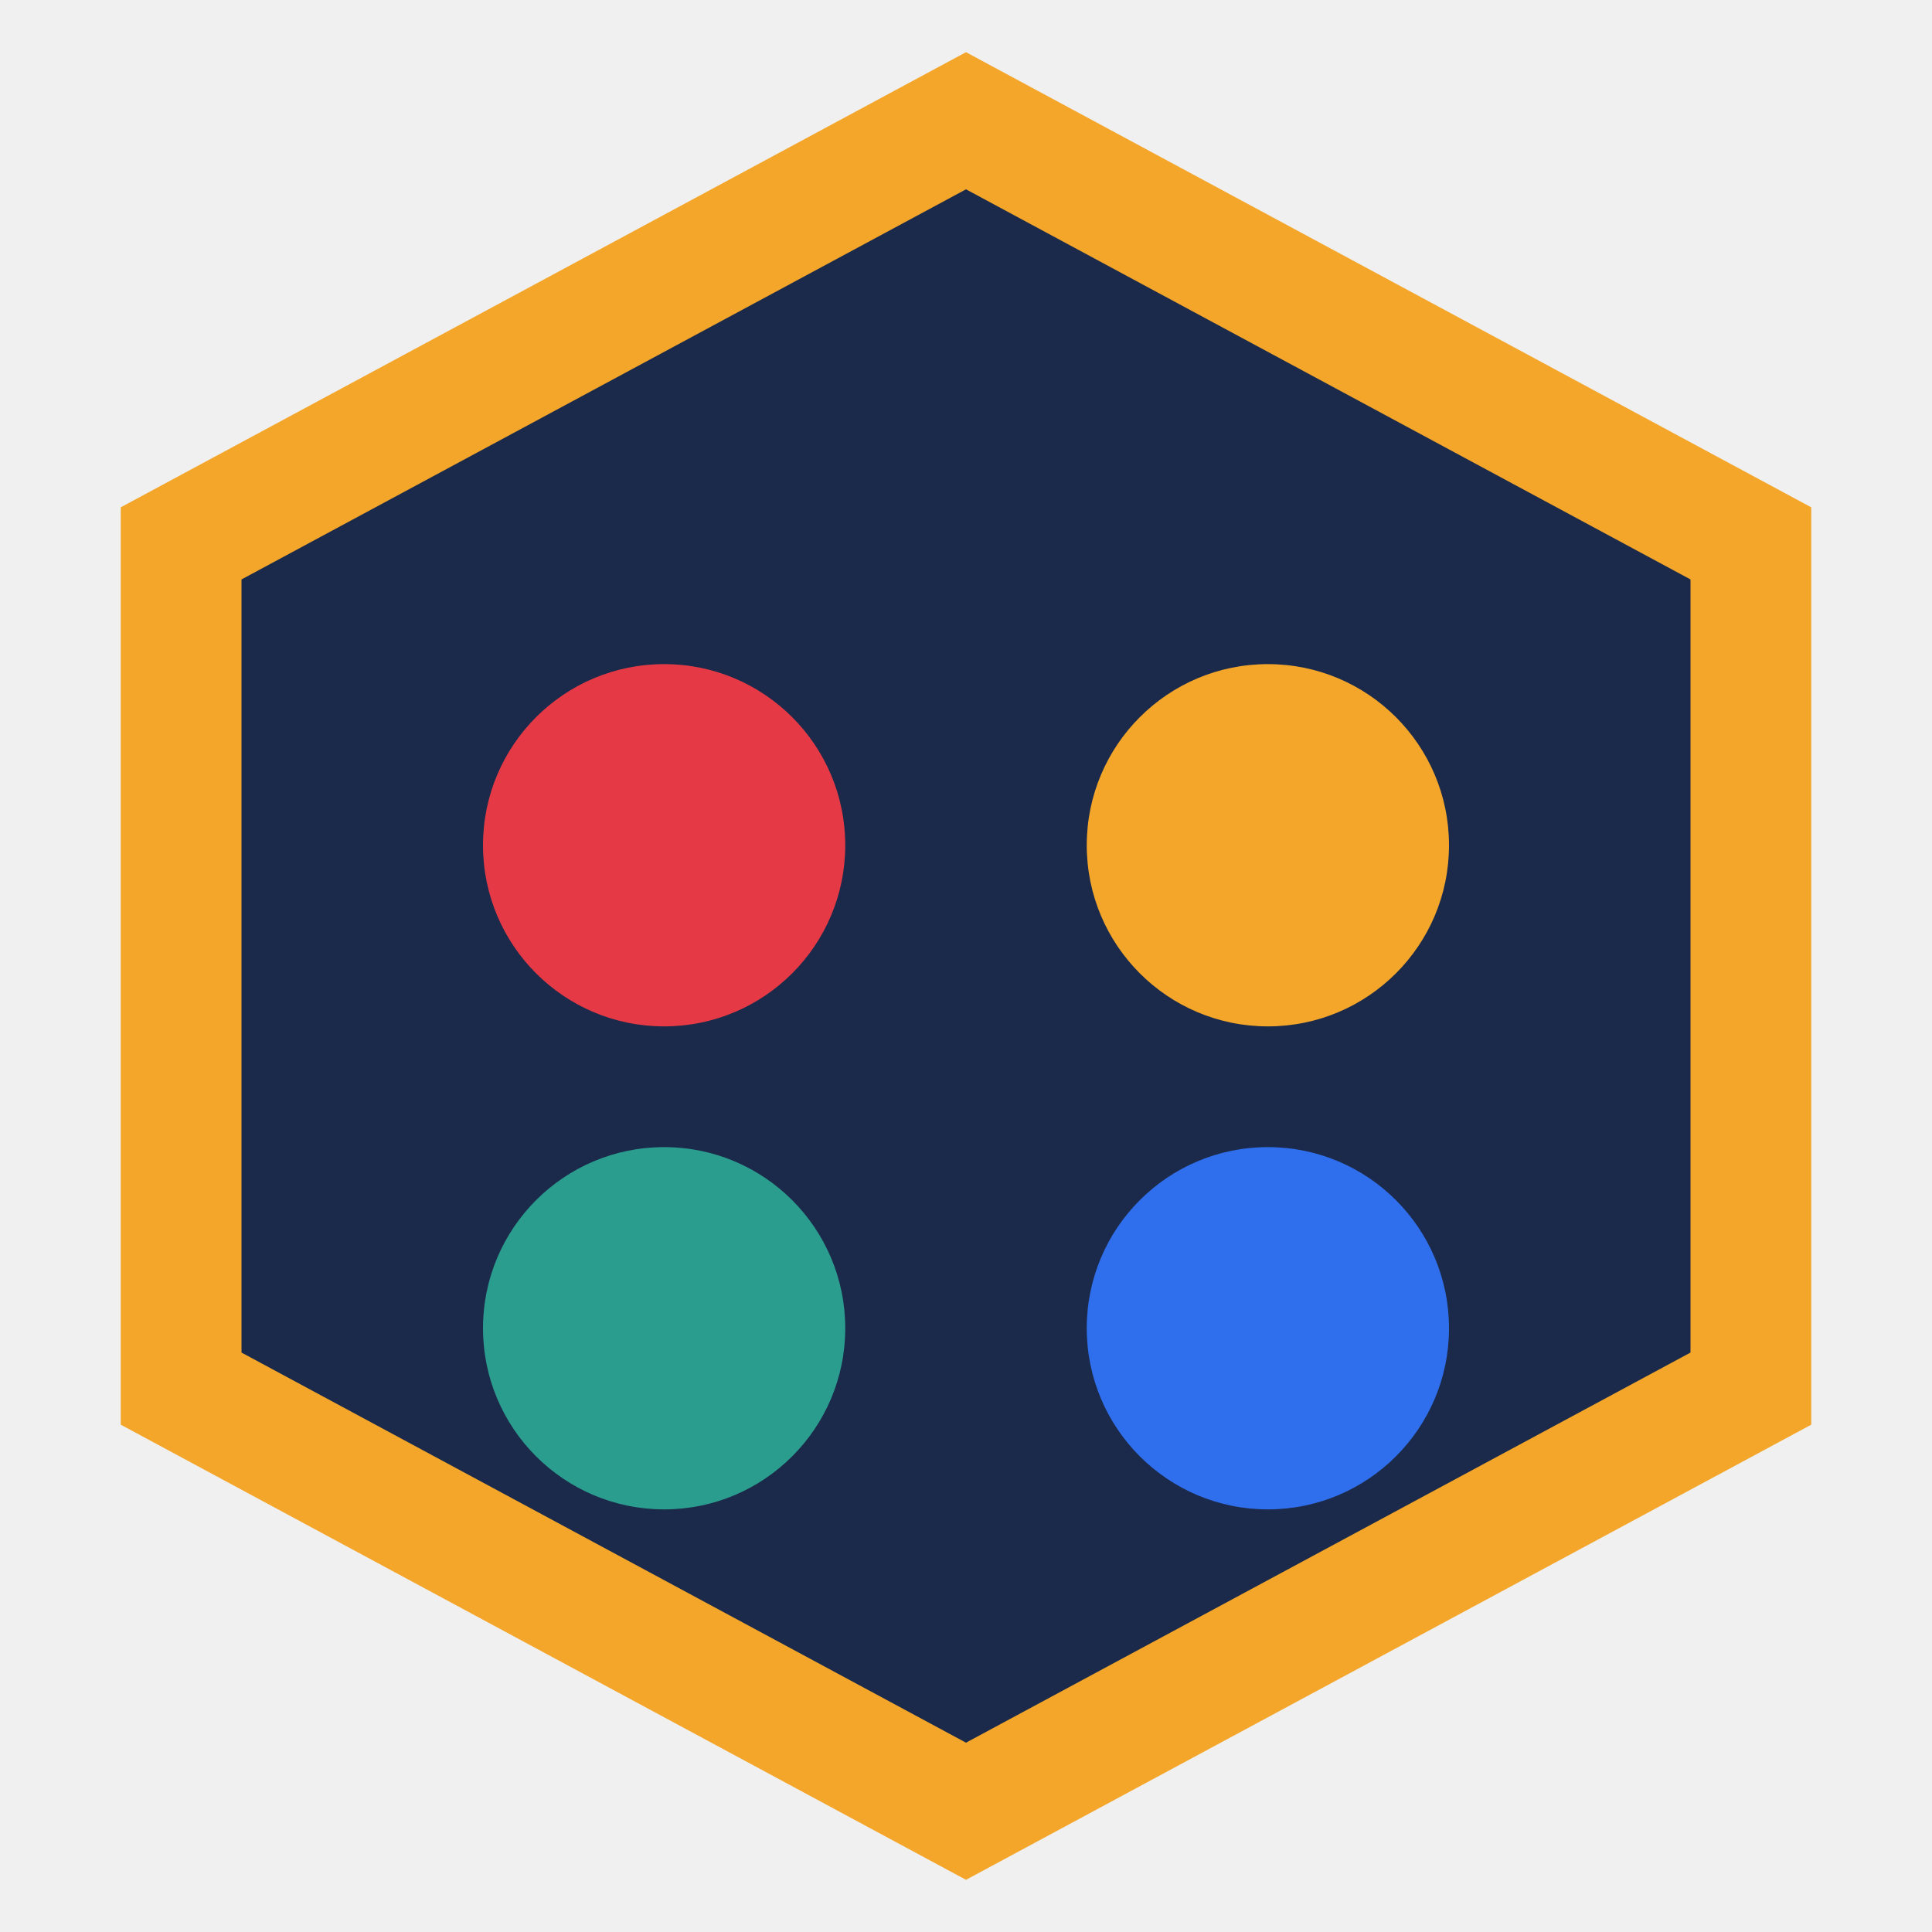
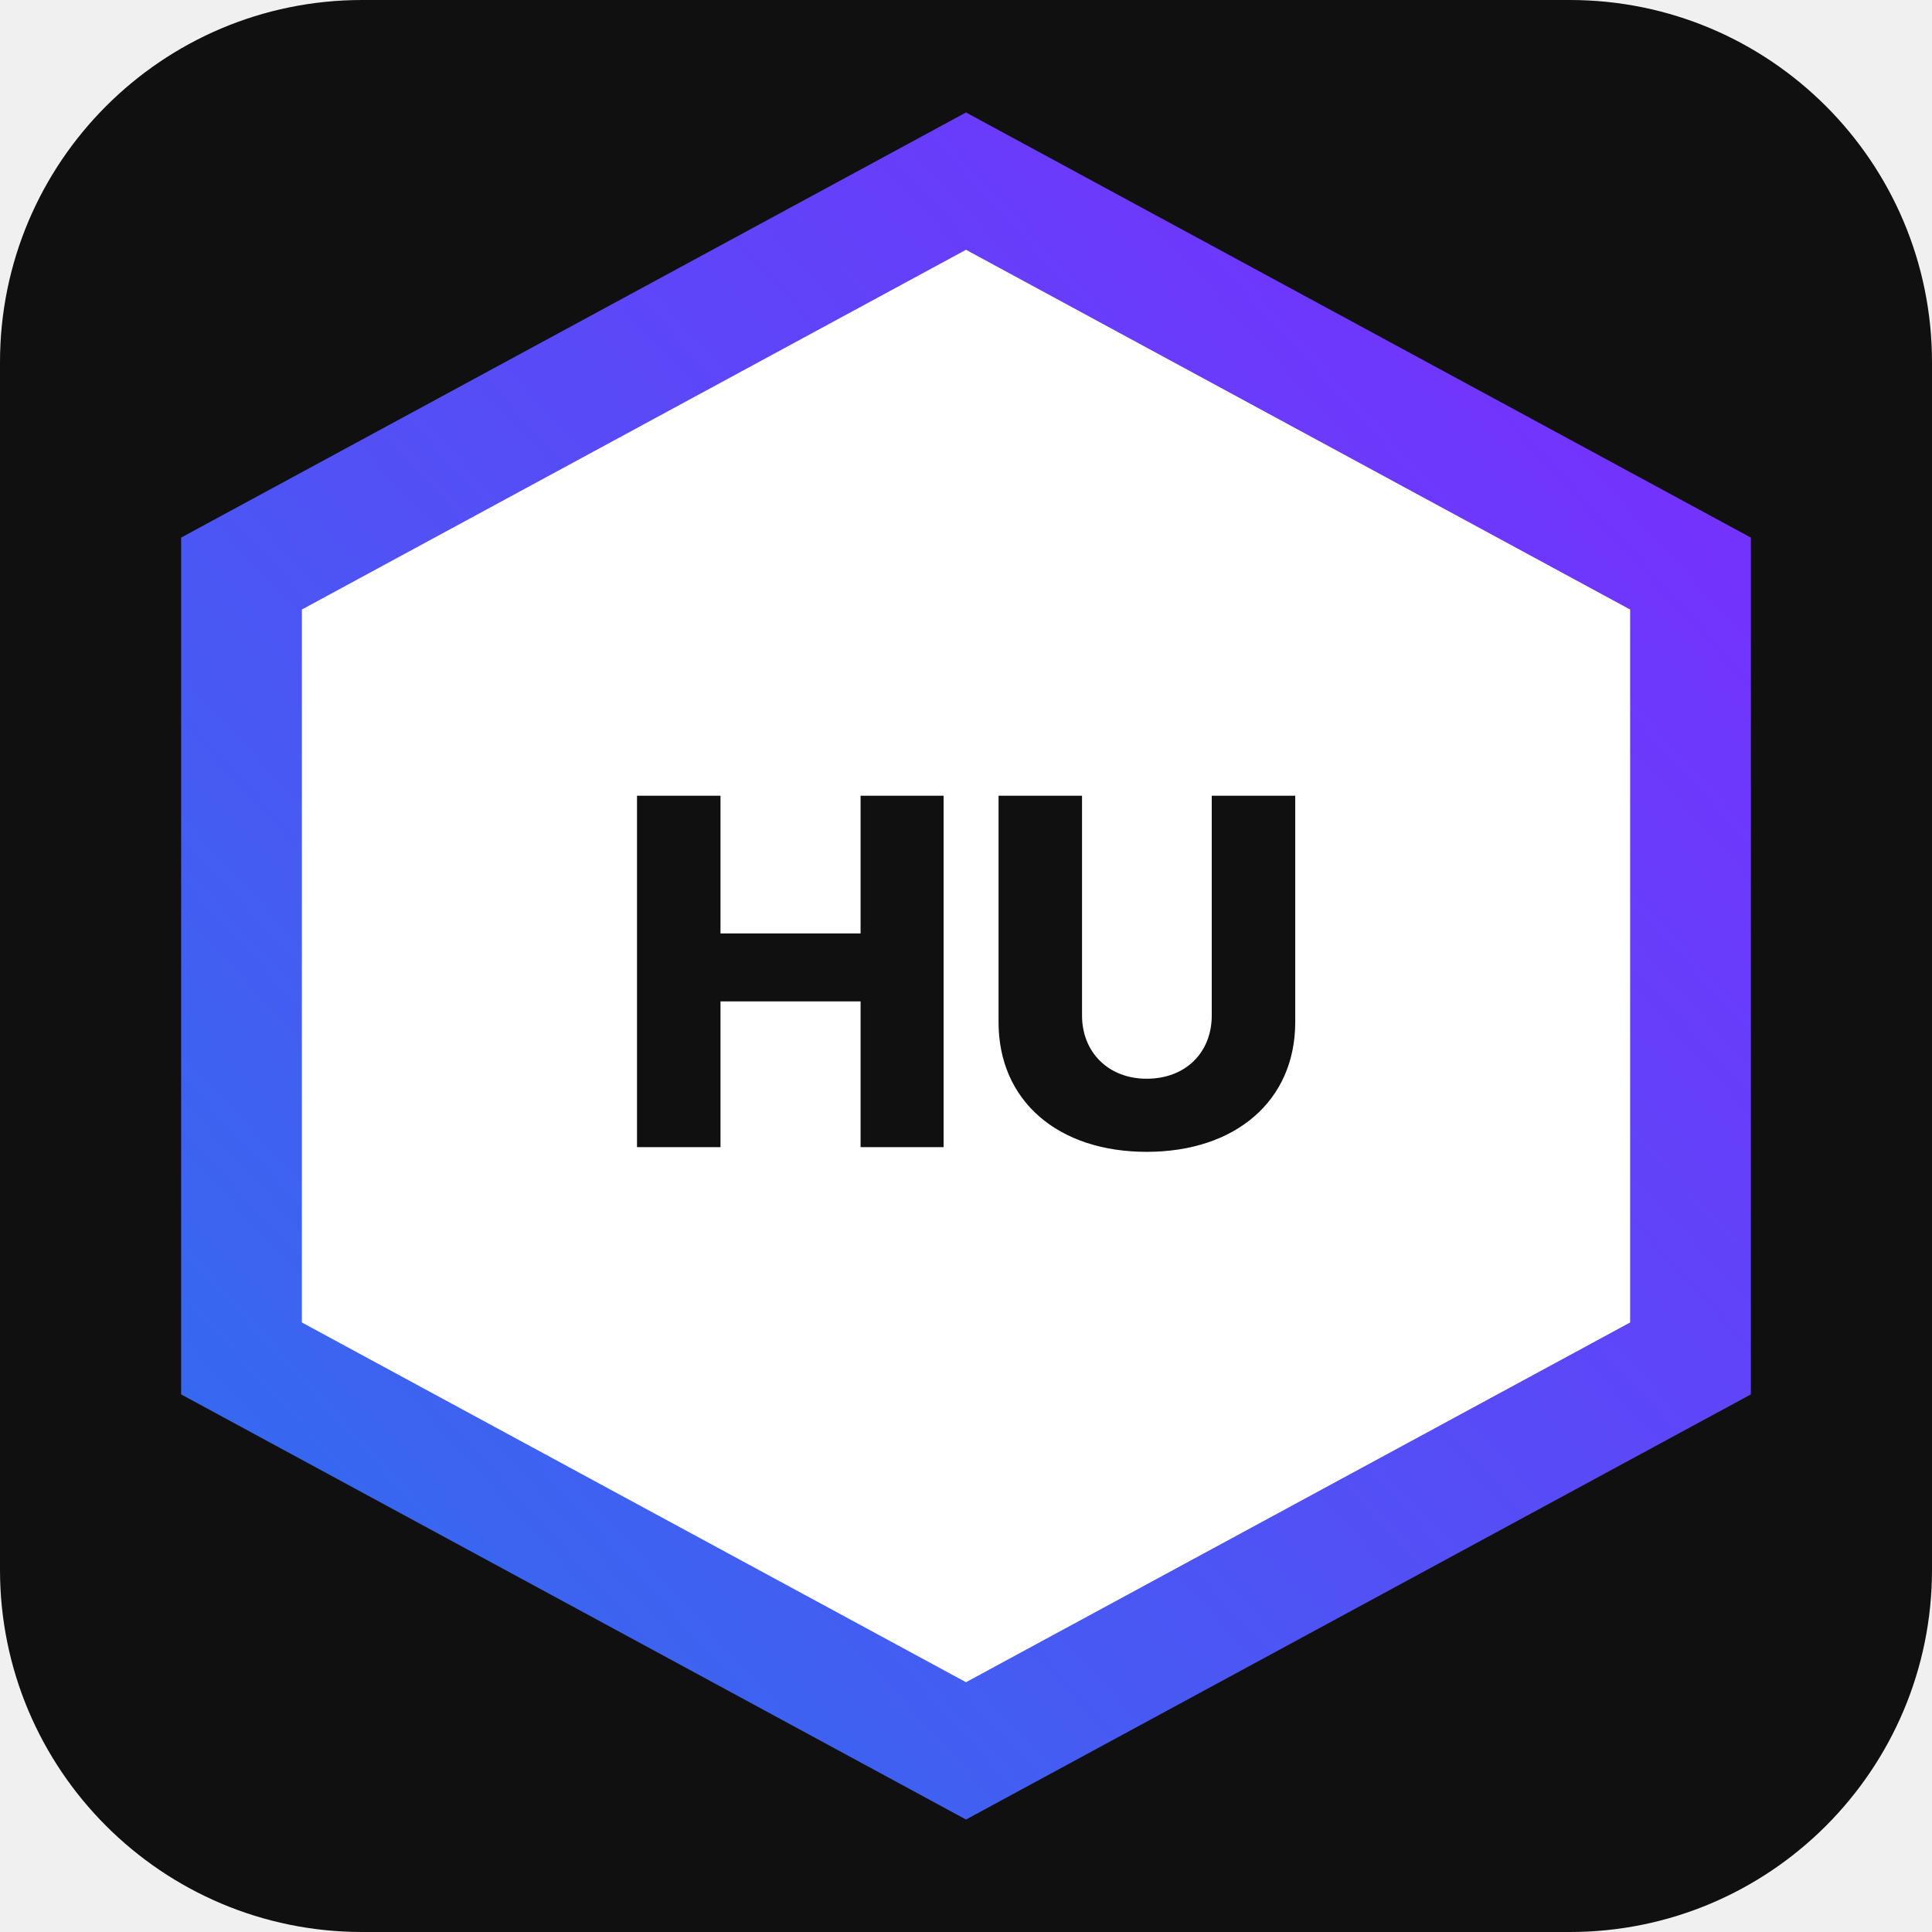
- <svg xmlns="http://www.w3.org/2000/svg" viewBox="0 0 32 32">
-   <polygon points="16,2 29,9 29,23 16,30 3,23 3,9" fill="#1B2A4A" stroke="#F4A62A" stroke-width="2" />
-   <circle cx="11" cy="14" r="3" fill="#E63946" />
-   <circle cx="21" cy="14" r="3" fill="#F4A62A" />
-   <circle cx="11" cy="22" r="3" fill="#2A9D8F" />
-   <circle cx="21" cy="22" r="3" fill="#2F6FED" />
+ <svg xmlns="http://www.w3.org/2000/svg" viewBox="0 0 64 64" role="img" aria-label="GTAHUB">
+   <defs>
+     <linearGradient id="stroke" x1="0" y1="1" x2="1" y2="0">
+       <stop offset="0%" stop-color="#2F6FED" />
+       <stop offset="100%" stop-color="#7B2CFF" />
+     </linearGradient>
+   </defs>
+   <rect width="64" height="64" rx="12" fill="#101010" />
+   <polygon points="32,6 56,19 56,45 32,58 8,45 8,19" fill="#FFFFFF" stroke="url(#stroke)" stroke-width="4" />
+   <text x="32" y="38" text-anchor="middle" font-family="Inter, Arial, sans-serif" font-size="16" font-weight="800" fill="#101010">HU</text>
</svg>
